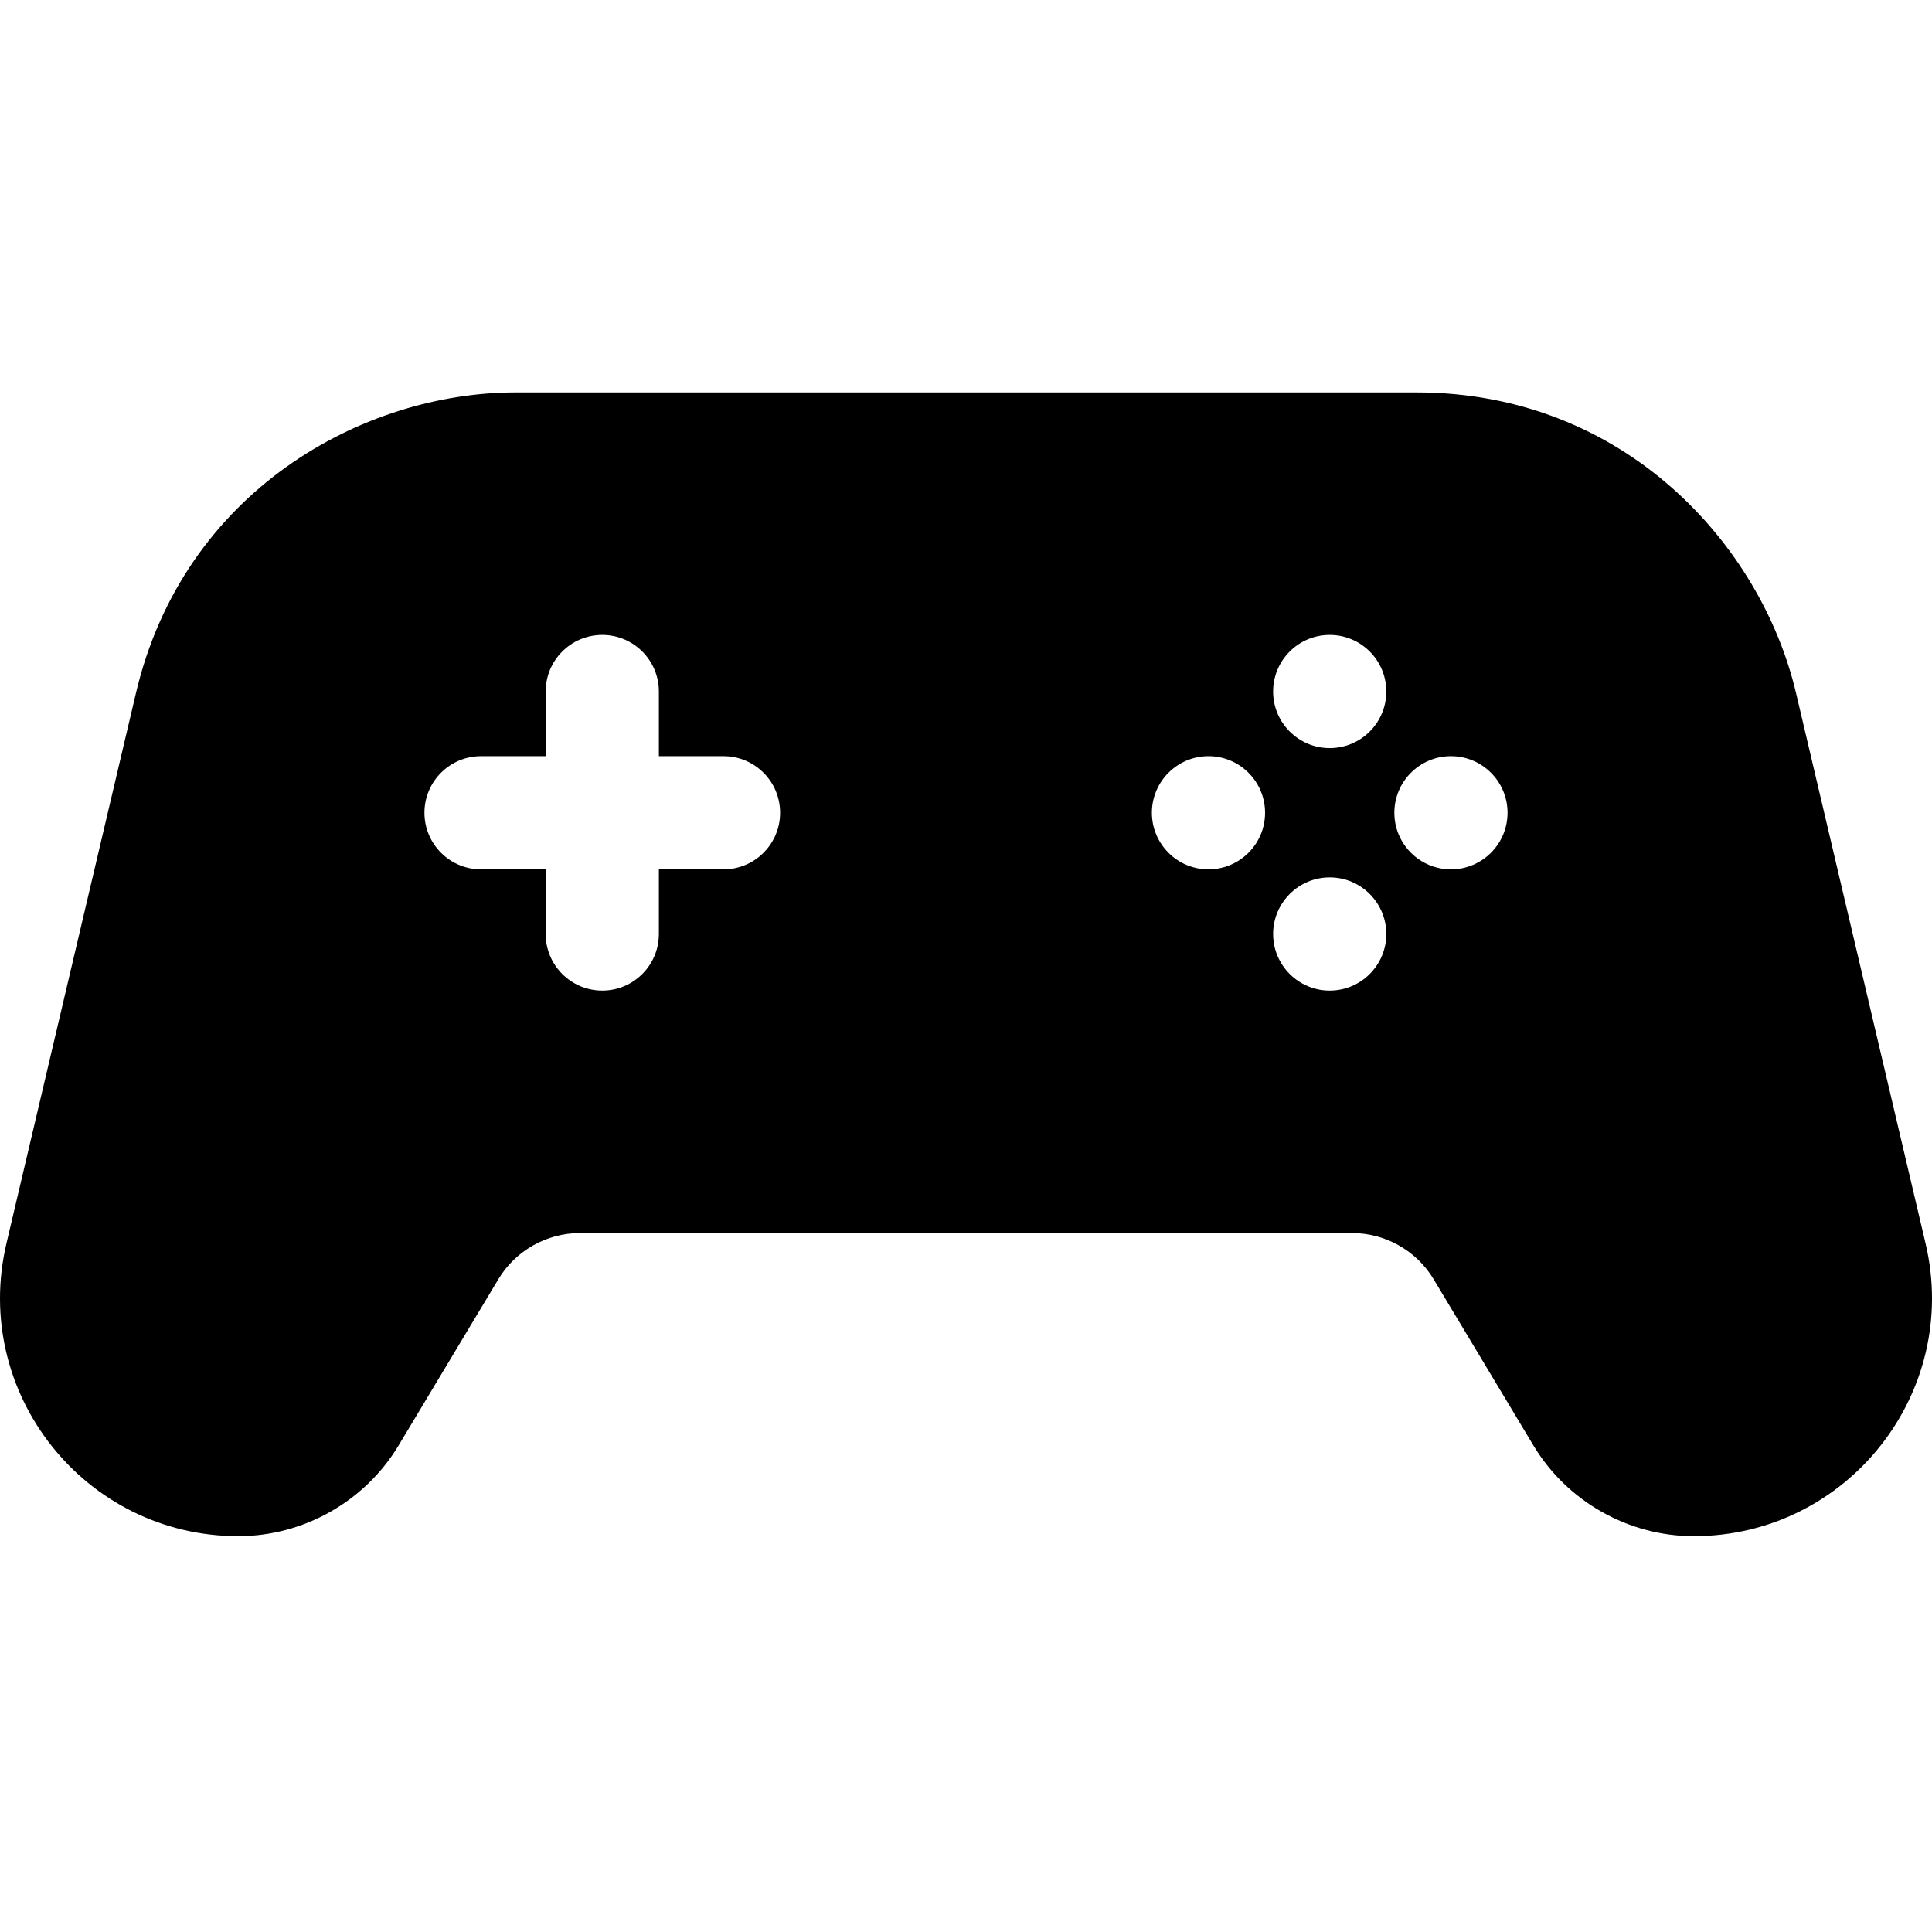
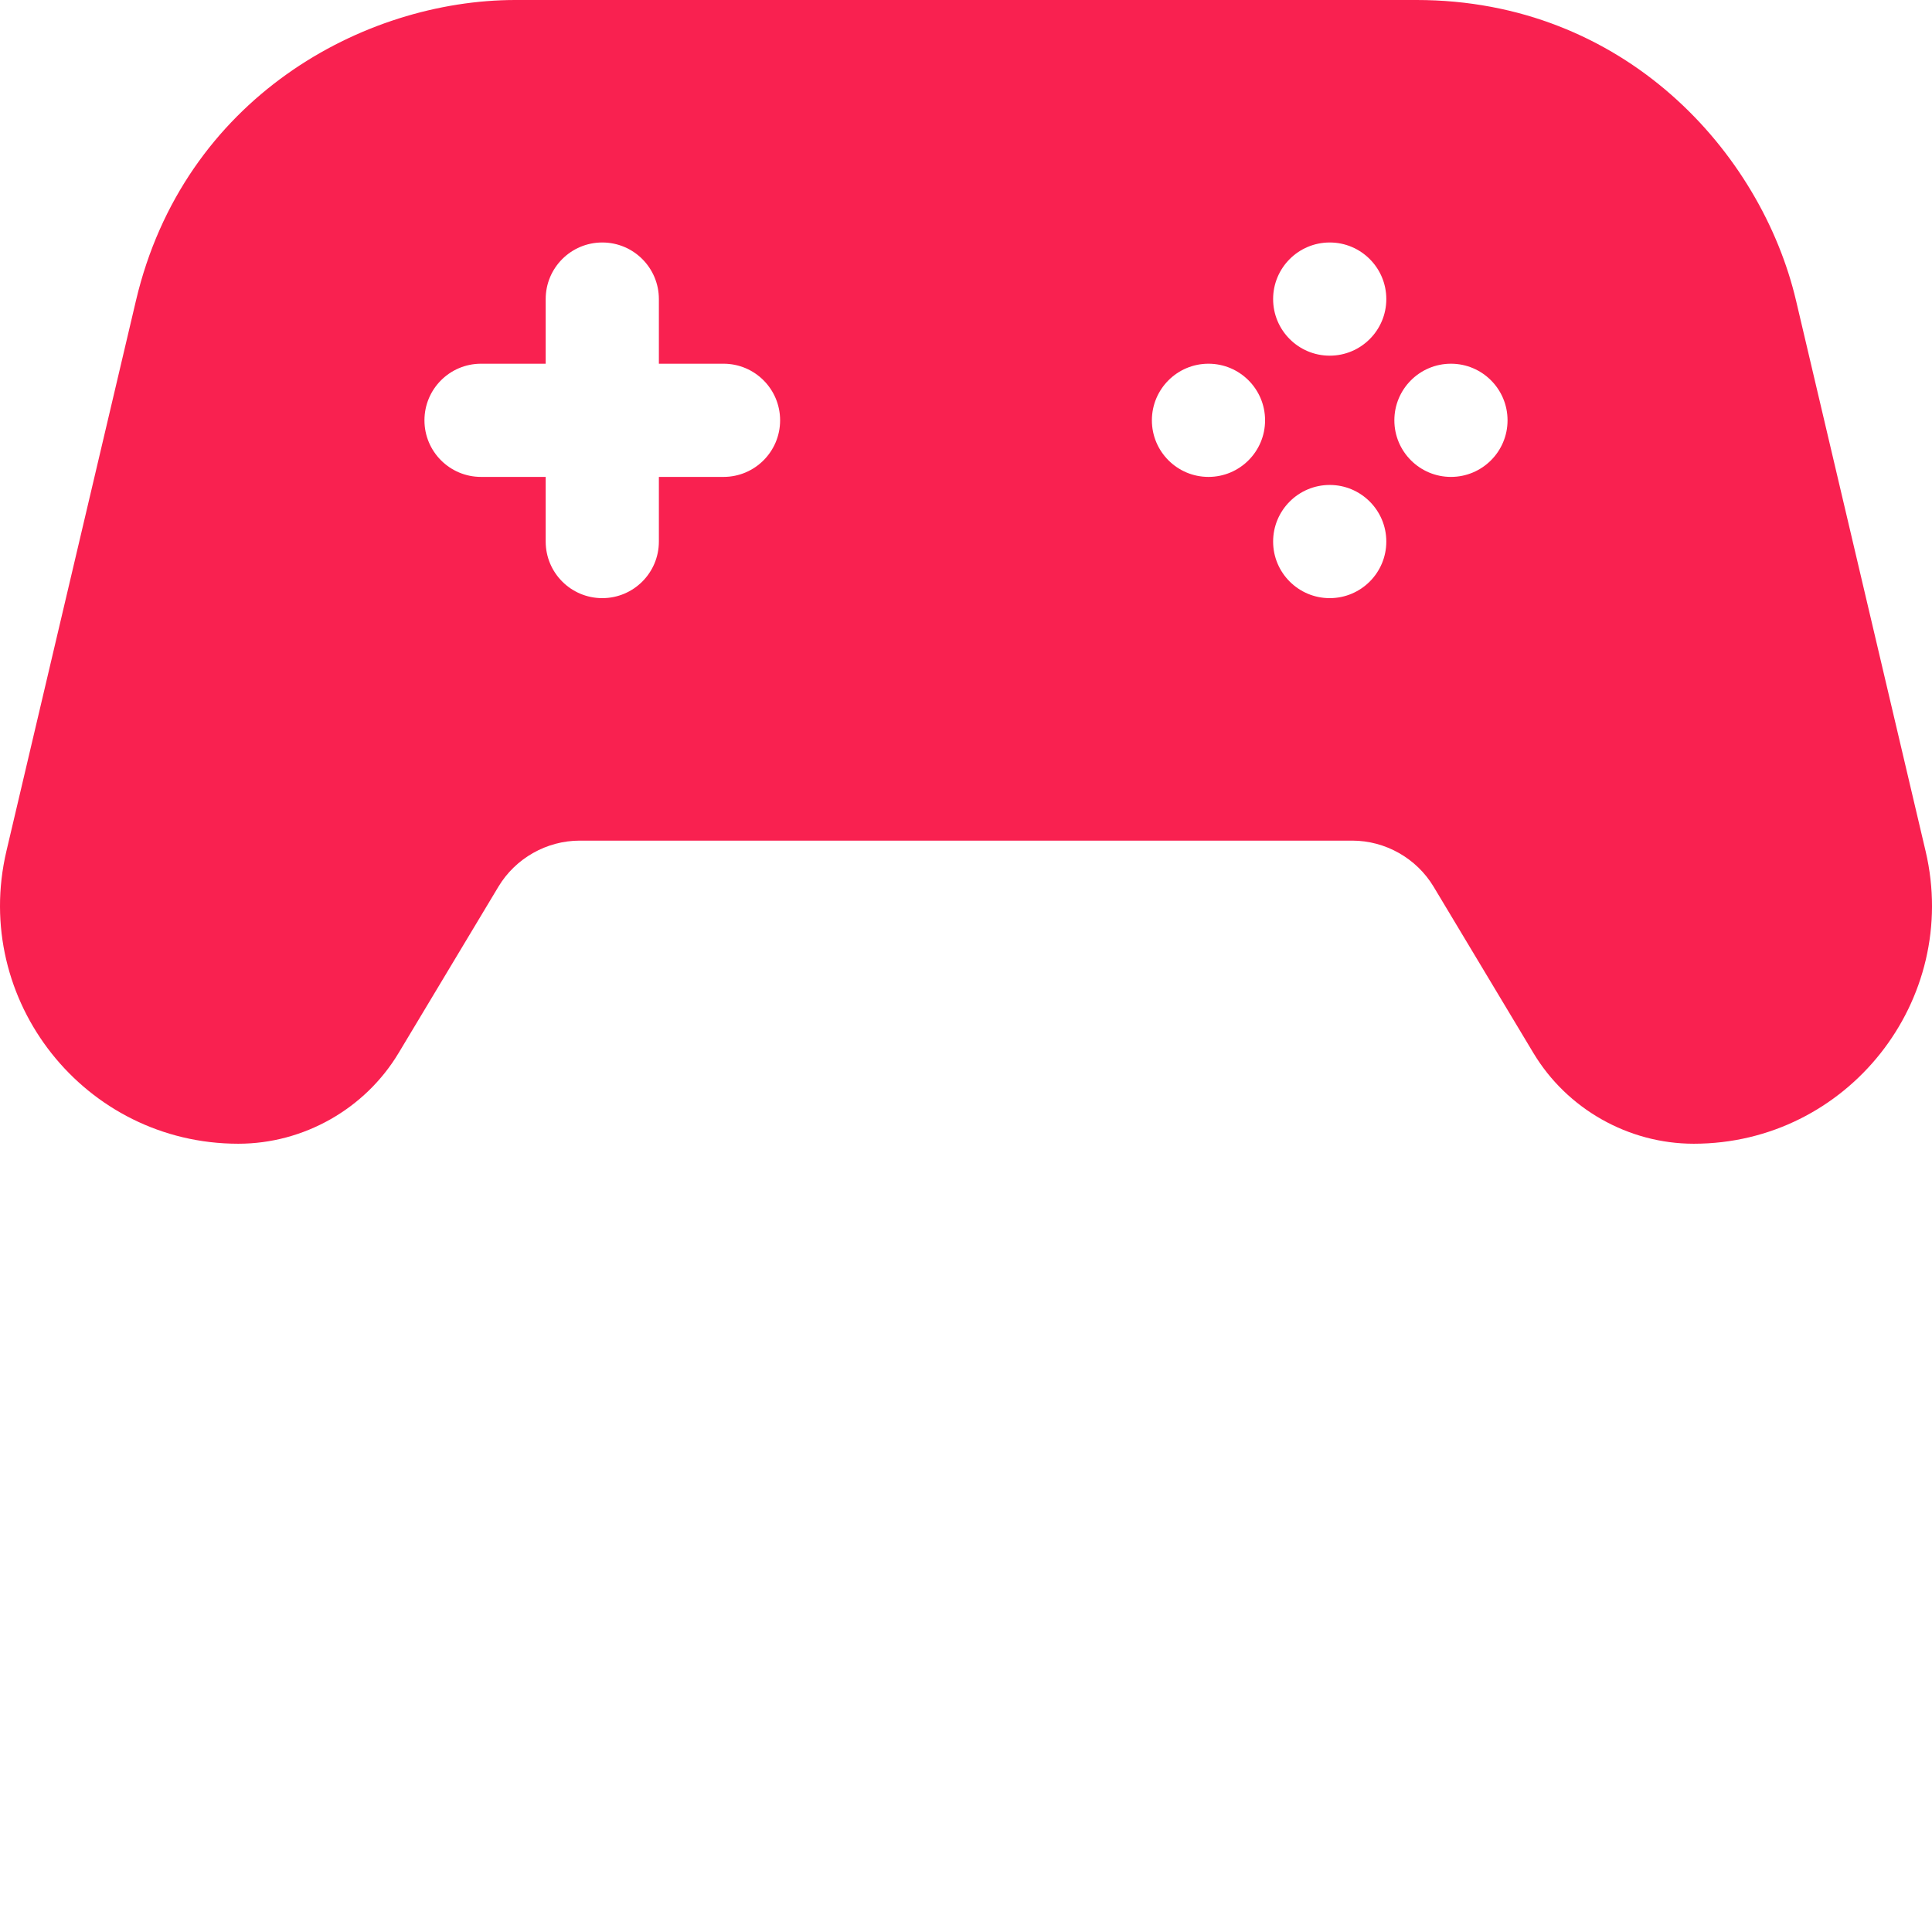
- <svg xmlns="http://www.w3.org/2000/svg" height="512pt" viewBox="0 -104 512.001 512" width="512pt">
-   <path d="m510.297 225.531-34.32-145.844c-9.242-39.289-45.457-79.688-100.605-79.688h-238.738c-40.363 0-87.98 26.004-100.609 79.688l-34.32 145.844c-9.316 39.59 20.734 77.57 61.457 77.57 17.305 0 33.582-9.219 42.477-24.051l26.438-44.055c4.52-7.539 12.785-12.219 21.574-12.219h204.699c8.789 0 17.059 4.684 21.578 12.223l26.434 44.047c8.898 14.836 25.176 24.055 42.5 24.055 40.66 0 70.762-37.941 61.438-77.57zm-318.555-99.145h-17.133v17.133c0 8.281-6.715 14.996-15 14.996-8.281 0-14.996-6.715-14.996-14.996v-17.133h-17.133c-8.281 0-14.996-6.715-14.996-14.996 0-8.285 6.715-15 14.996-15h17.133v-17.133c0-8.281 6.715-14.996 14.996-14.996 8.285 0 15 6.715 15 14.996v17.133h17.133c8.281 0 14.996 6.715 14.996 15 0 8.281-6.715 14.996-14.996 14.996zm128.516 0c-8.277 0-14.996-6.719-14.996-14.996 0-8.281 6.723-15 14.996-15 8.281 0 15 6.719 15 15 0 8.277-6.719 14.996-15 14.996zm32.133 32.129c-8.277 0-15-6.719-15-14.996 0-8.277 6.723-15 15-15s14.996 6.723 14.996 15c0 8.277-6.719 14.996-14.996 14.996zm0-64.258c-8.277 0-15-6.719-15-15 0-8.277 6.723-14.996 15-14.996s14.996 6.719 14.996 14.996c0 8.281-6.719 15-14.996 15zm32.129 32.129c-8.277 0-15-6.719-15-14.996 0-8.281 6.723-15 15-15 8.277 0 14.996 6.719 14.996 15 0 8.277-6.719 14.996-14.996 14.996zm0 0" fill-rule="evenodd" />
+ <svg xmlns="http://www.w3.org/2000/svg" height="512" width="512.001">
+   <rect id="backgroundrect" width="100%" height="100%" x="0" y="0" fill="none" stroke="none" />
+   <g class="currentLayer" style="">
+     <path d="m510.297 225.531-34.32-145.844c-9.242-39.289-45.457-79.688-100.605-79.688h-238.738c-40.363 0-87.98 26.004-100.609 79.688l-34.32 145.844c-9.316 39.59 20.734 77.57 61.457 77.57 17.305 0 33.582-9.219 42.477-24.051l26.438-44.055c4.52-7.539 12.785-12.219 21.574-12.219h204.699c8.789 0 17.059 4.684 21.578 12.223l26.434 44.047c8.898 14.836 25.176 24.055 42.5 24.055 40.66 0 70.762-37.941 61.438-77.57zm-318.555-99.145h-17.133v17.133c0 8.281-6.715 14.996-15 14.996-8.281 0-14.996-6.715-14.996-14.996v-17.133h-17.133c-8.281 0-14.996-6.715-14.996-14.996 0-8.285 6.715-15 14.996-15h17.133v-17.133c0-8.281 6.715-14.996 14.996-14.996 8.285 0 15 6.715 15 14.996v17.133h17.133c8.281 0 14.996 6.715 14.996 15 0 8.281-6.715 14.996-14.996 14.996zm128.516 0c-8.277 0-14.996-6.719-14.996-14.996 0-8.281 6.723-15 14.996-15 8.281 0 15 6.719 15 15 0 8.277-6.719 14.996-15 14.996zm32.133 32.129c-8.277 0-15-6.719-15-14.996 0-8.277 6.723-15 15-15s14.996 6.723 14.996 15c0 8.277-6.719 14.996-14.996 14.996zm0-64.258c-8.277 0-15-6.719-15-15 0-8.277 6.723-14.996 15-14.996s14.996 6.719 14.996 14.996c0 8.281-6.719 15-14.996 15zm32.129 32.129c-8.277 0-15-6.719-15-14.996 0-8.281 6.723-15 15-15 8.277 0 14.996 6.719 14.996 15 0 8.277-6.719 14.996-14.996 14.996zm0 0" fill-rule="evenodd" id="svg_1" class="selected" fill-opacity="1" fill="#f92150" />
+   </g>
</svg>
